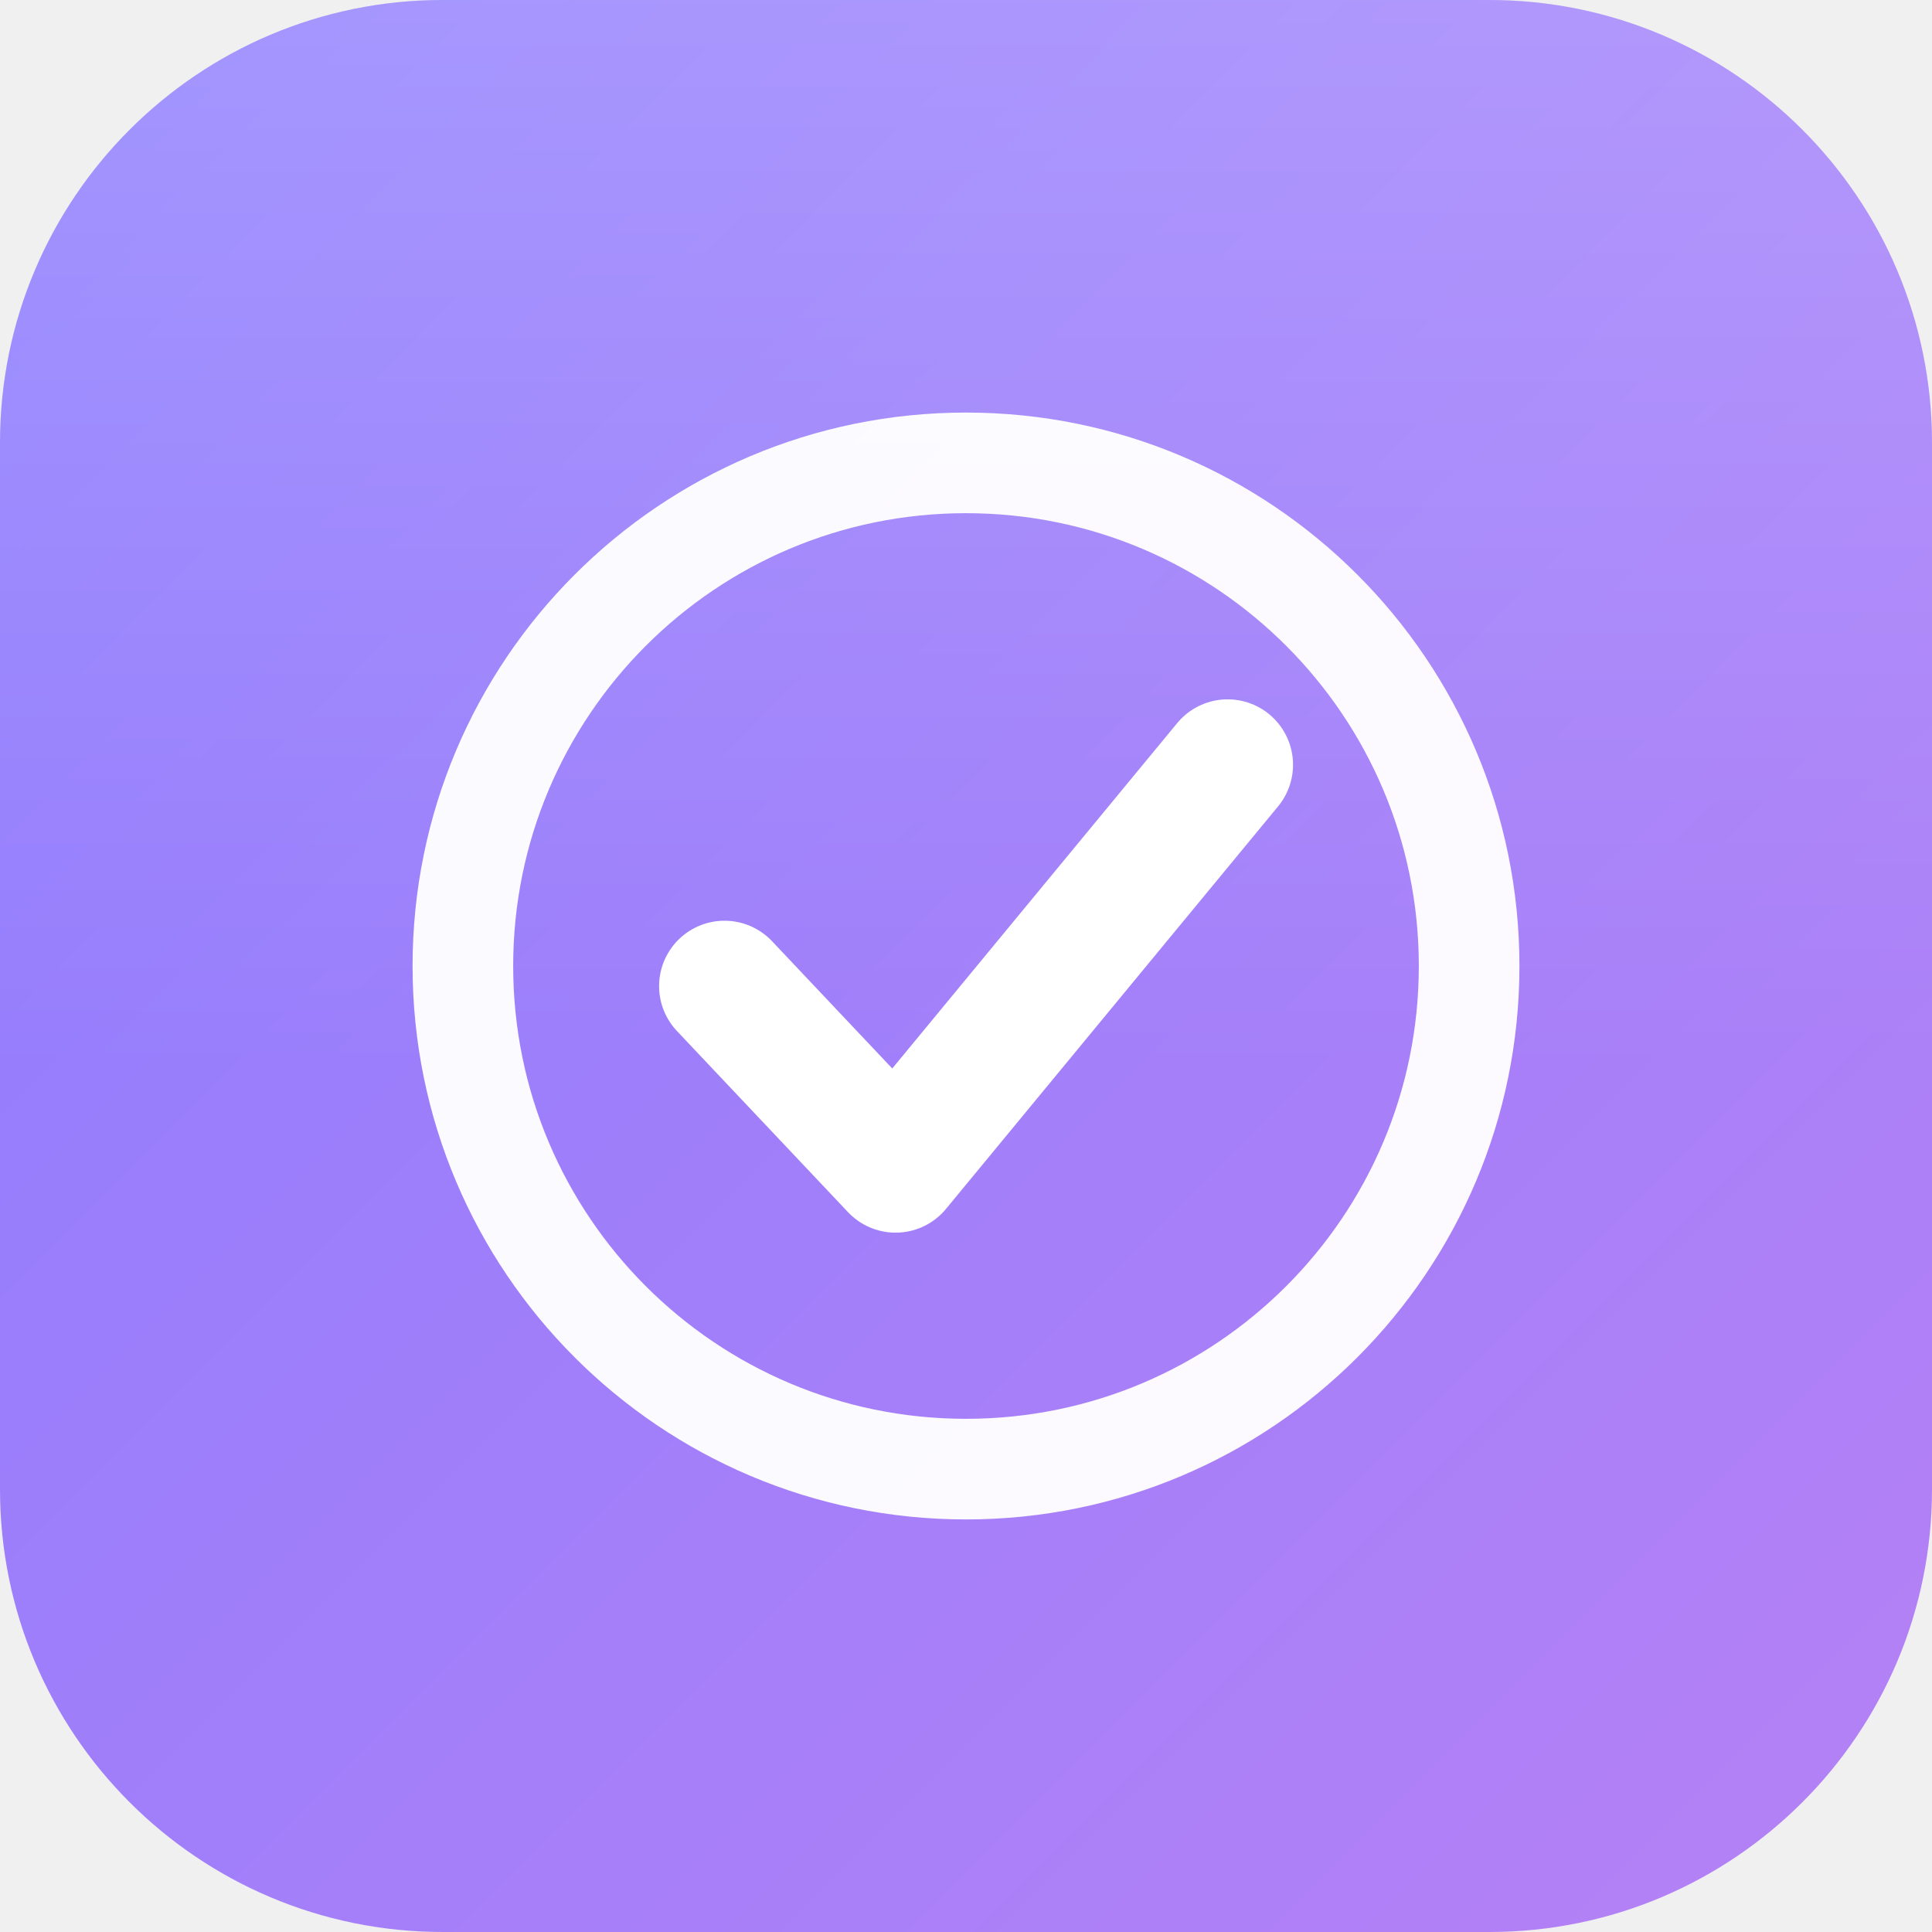
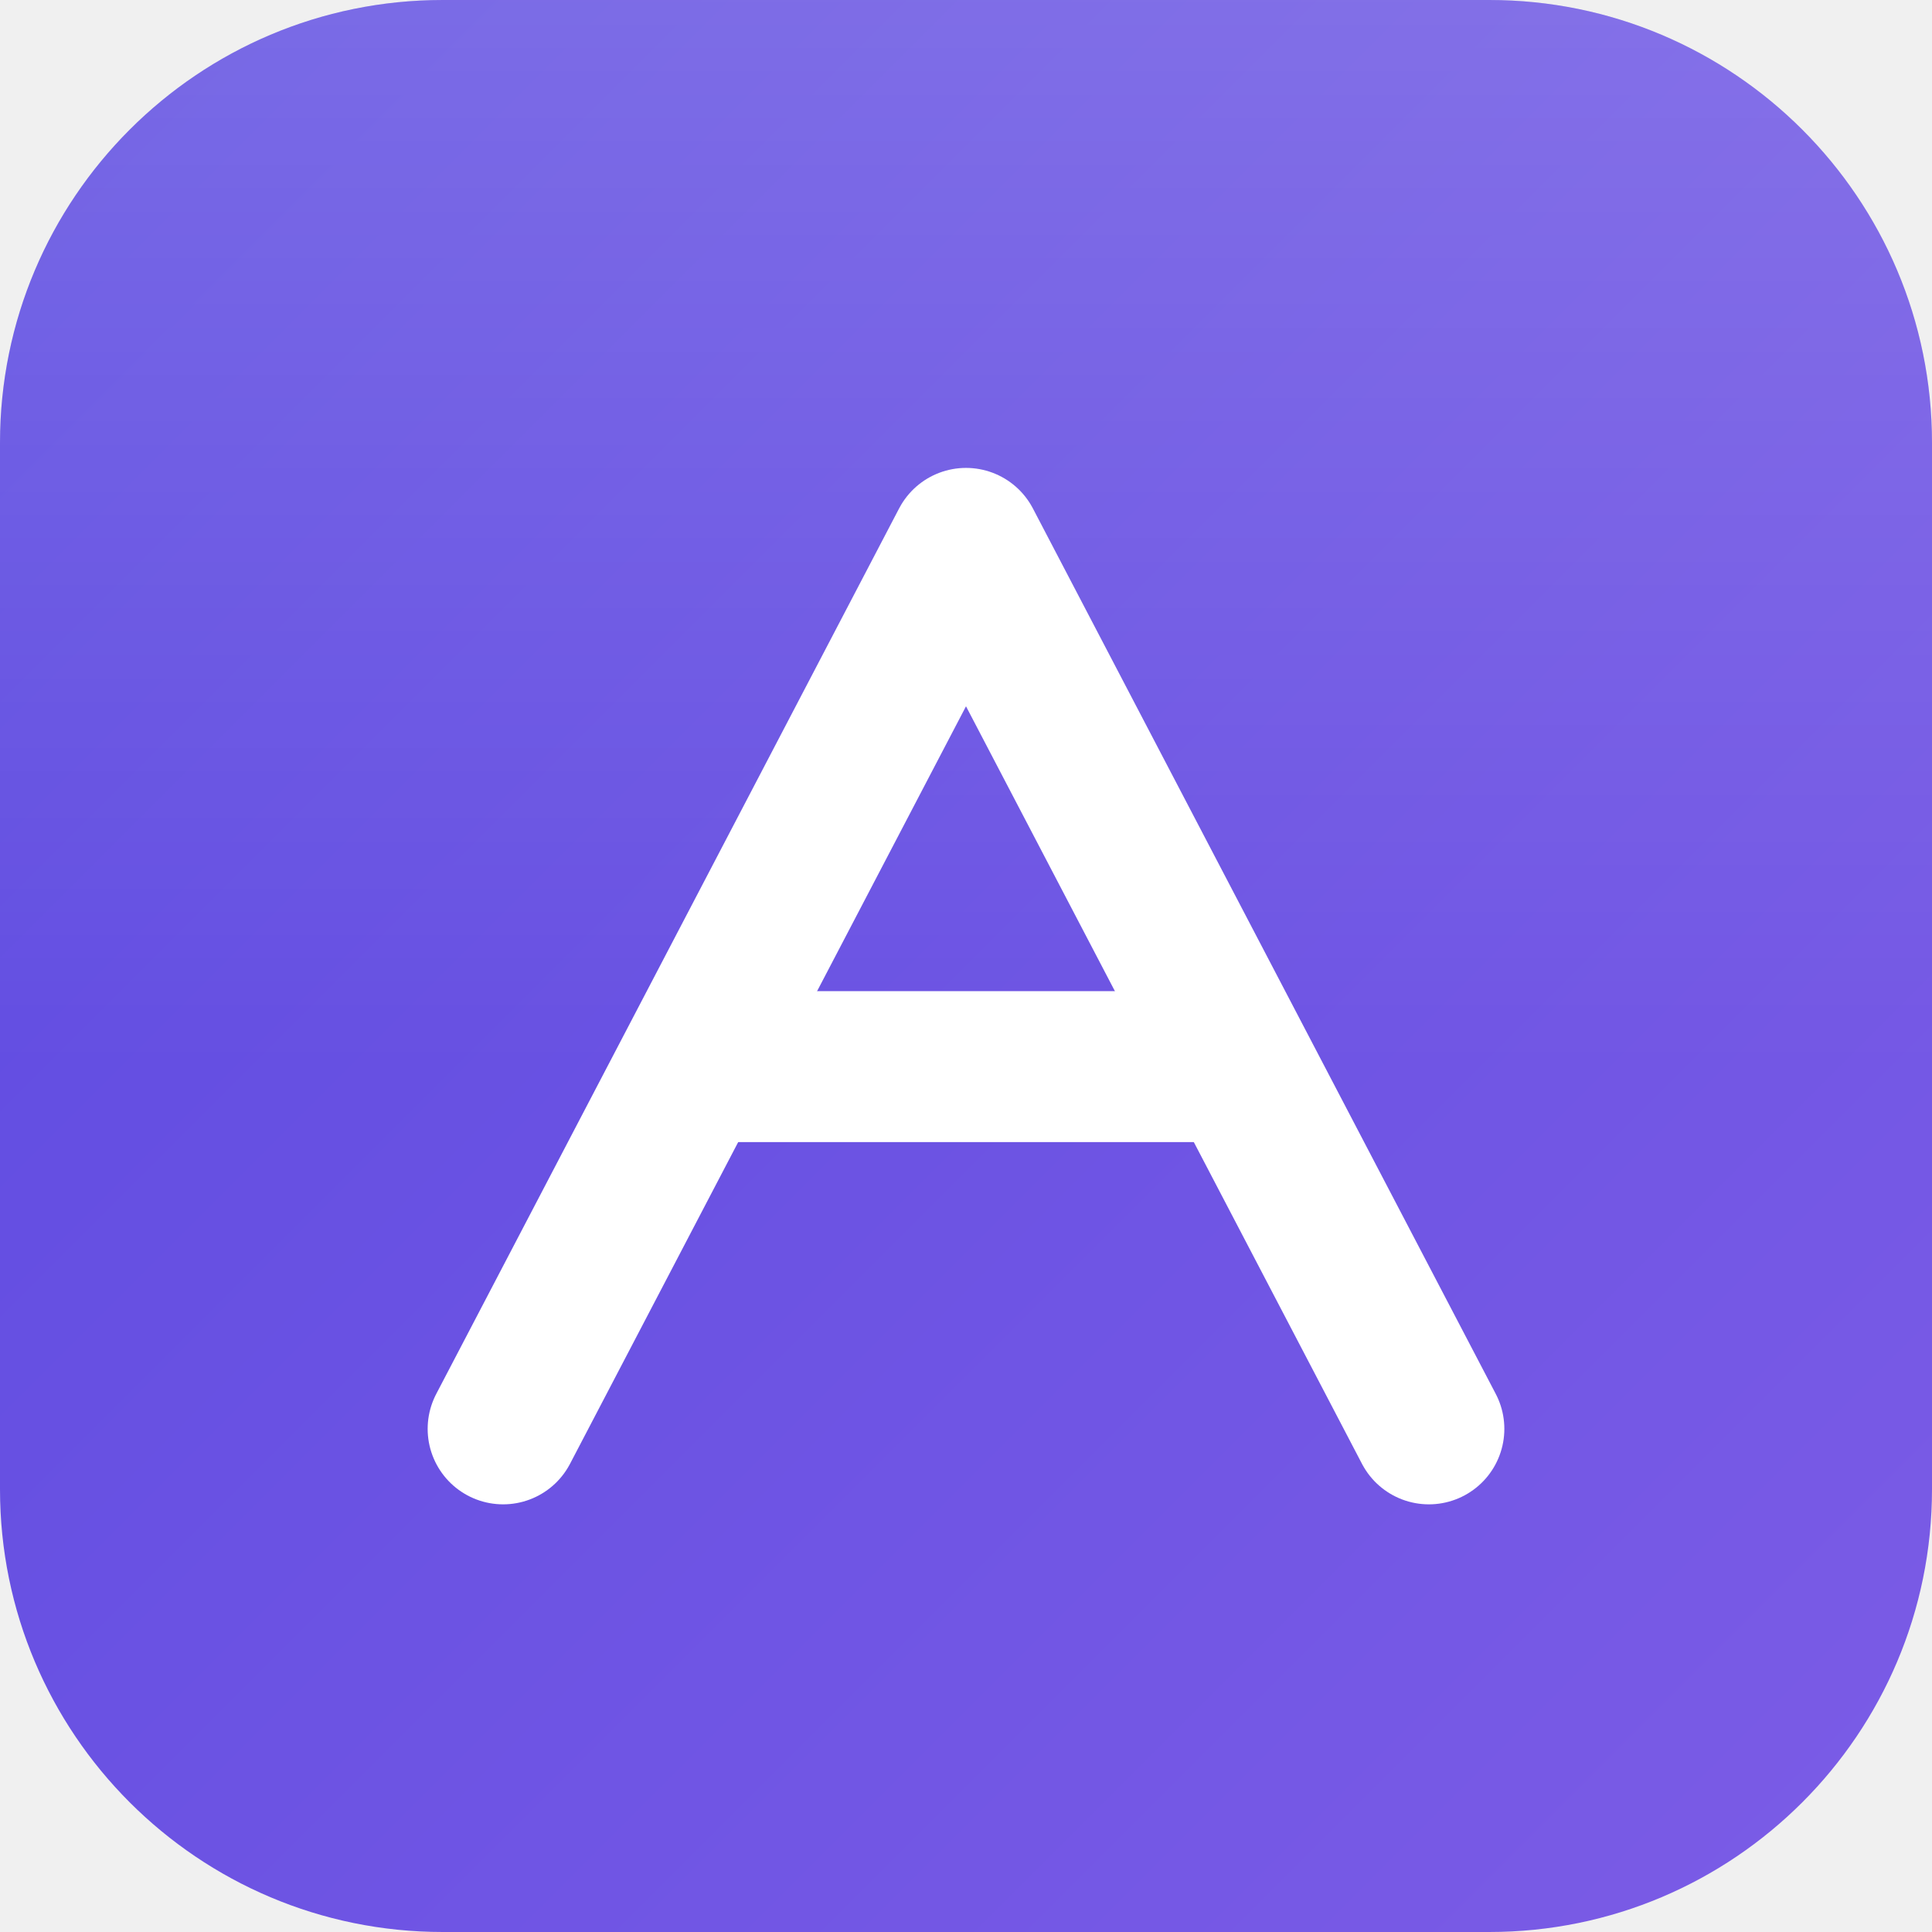
<svg xmlns="http://www.w3.org/2000/svg" viewBox="0 0 192 192">
  <defs>
    <linearGradient id="bg" x1="0" y1="0" x2="1" y2="1">
-       <stop offset="0" stop-color="#8b7cff" />
-       <stop offset="1" stop-color="#b681f5" />
+       <stop offset="0" stop-color="#5a49e0" />
+       <stop offset="1" stop-color="#7c5ce6" />
    </linearGradient>
    <linearGradient id="sheen" x1="0" y1="0" x2="0" y2="1">
-       <stop offset="0" stop-color="#ffffff" stop-opacity="0.20" />
+       <stop offset="0" stop-color="#ffffff" stop-opacity="0.18" />
      <stop offset="0.55" stop-color="#ffffff" stop-opacity="0" />
    </linearGradient>
  </defs>
  <rect width="192" height="192" rx="44" fill="url(#bg)" />
  <rect width="192" height="192" rx="44" fill="url(#sheen)" />
-   <circle cx="96" cy="96" r="50" fill="none" stroke="#ffffff" stroke-width="10" stroke-linecap="round" opacity="0.96" />
-   <polyline points="72,98 89,116 122,76" fill="none" stroke="#ffffff" stroke-width="13" stroke-linecap="round" stroke-linejoin="round" />
+   <path d="M50 142 L96 54 L142 142" fill="none" stroke="#ffffff" stroke-width="15" stroke-linecap="round" stroke-linejoin="round" />
+   <path d="M73 106 L119 106" fill="none" stroke="#ffffff" stroke-width="15" stroke-linecap="round" />
</svg>
